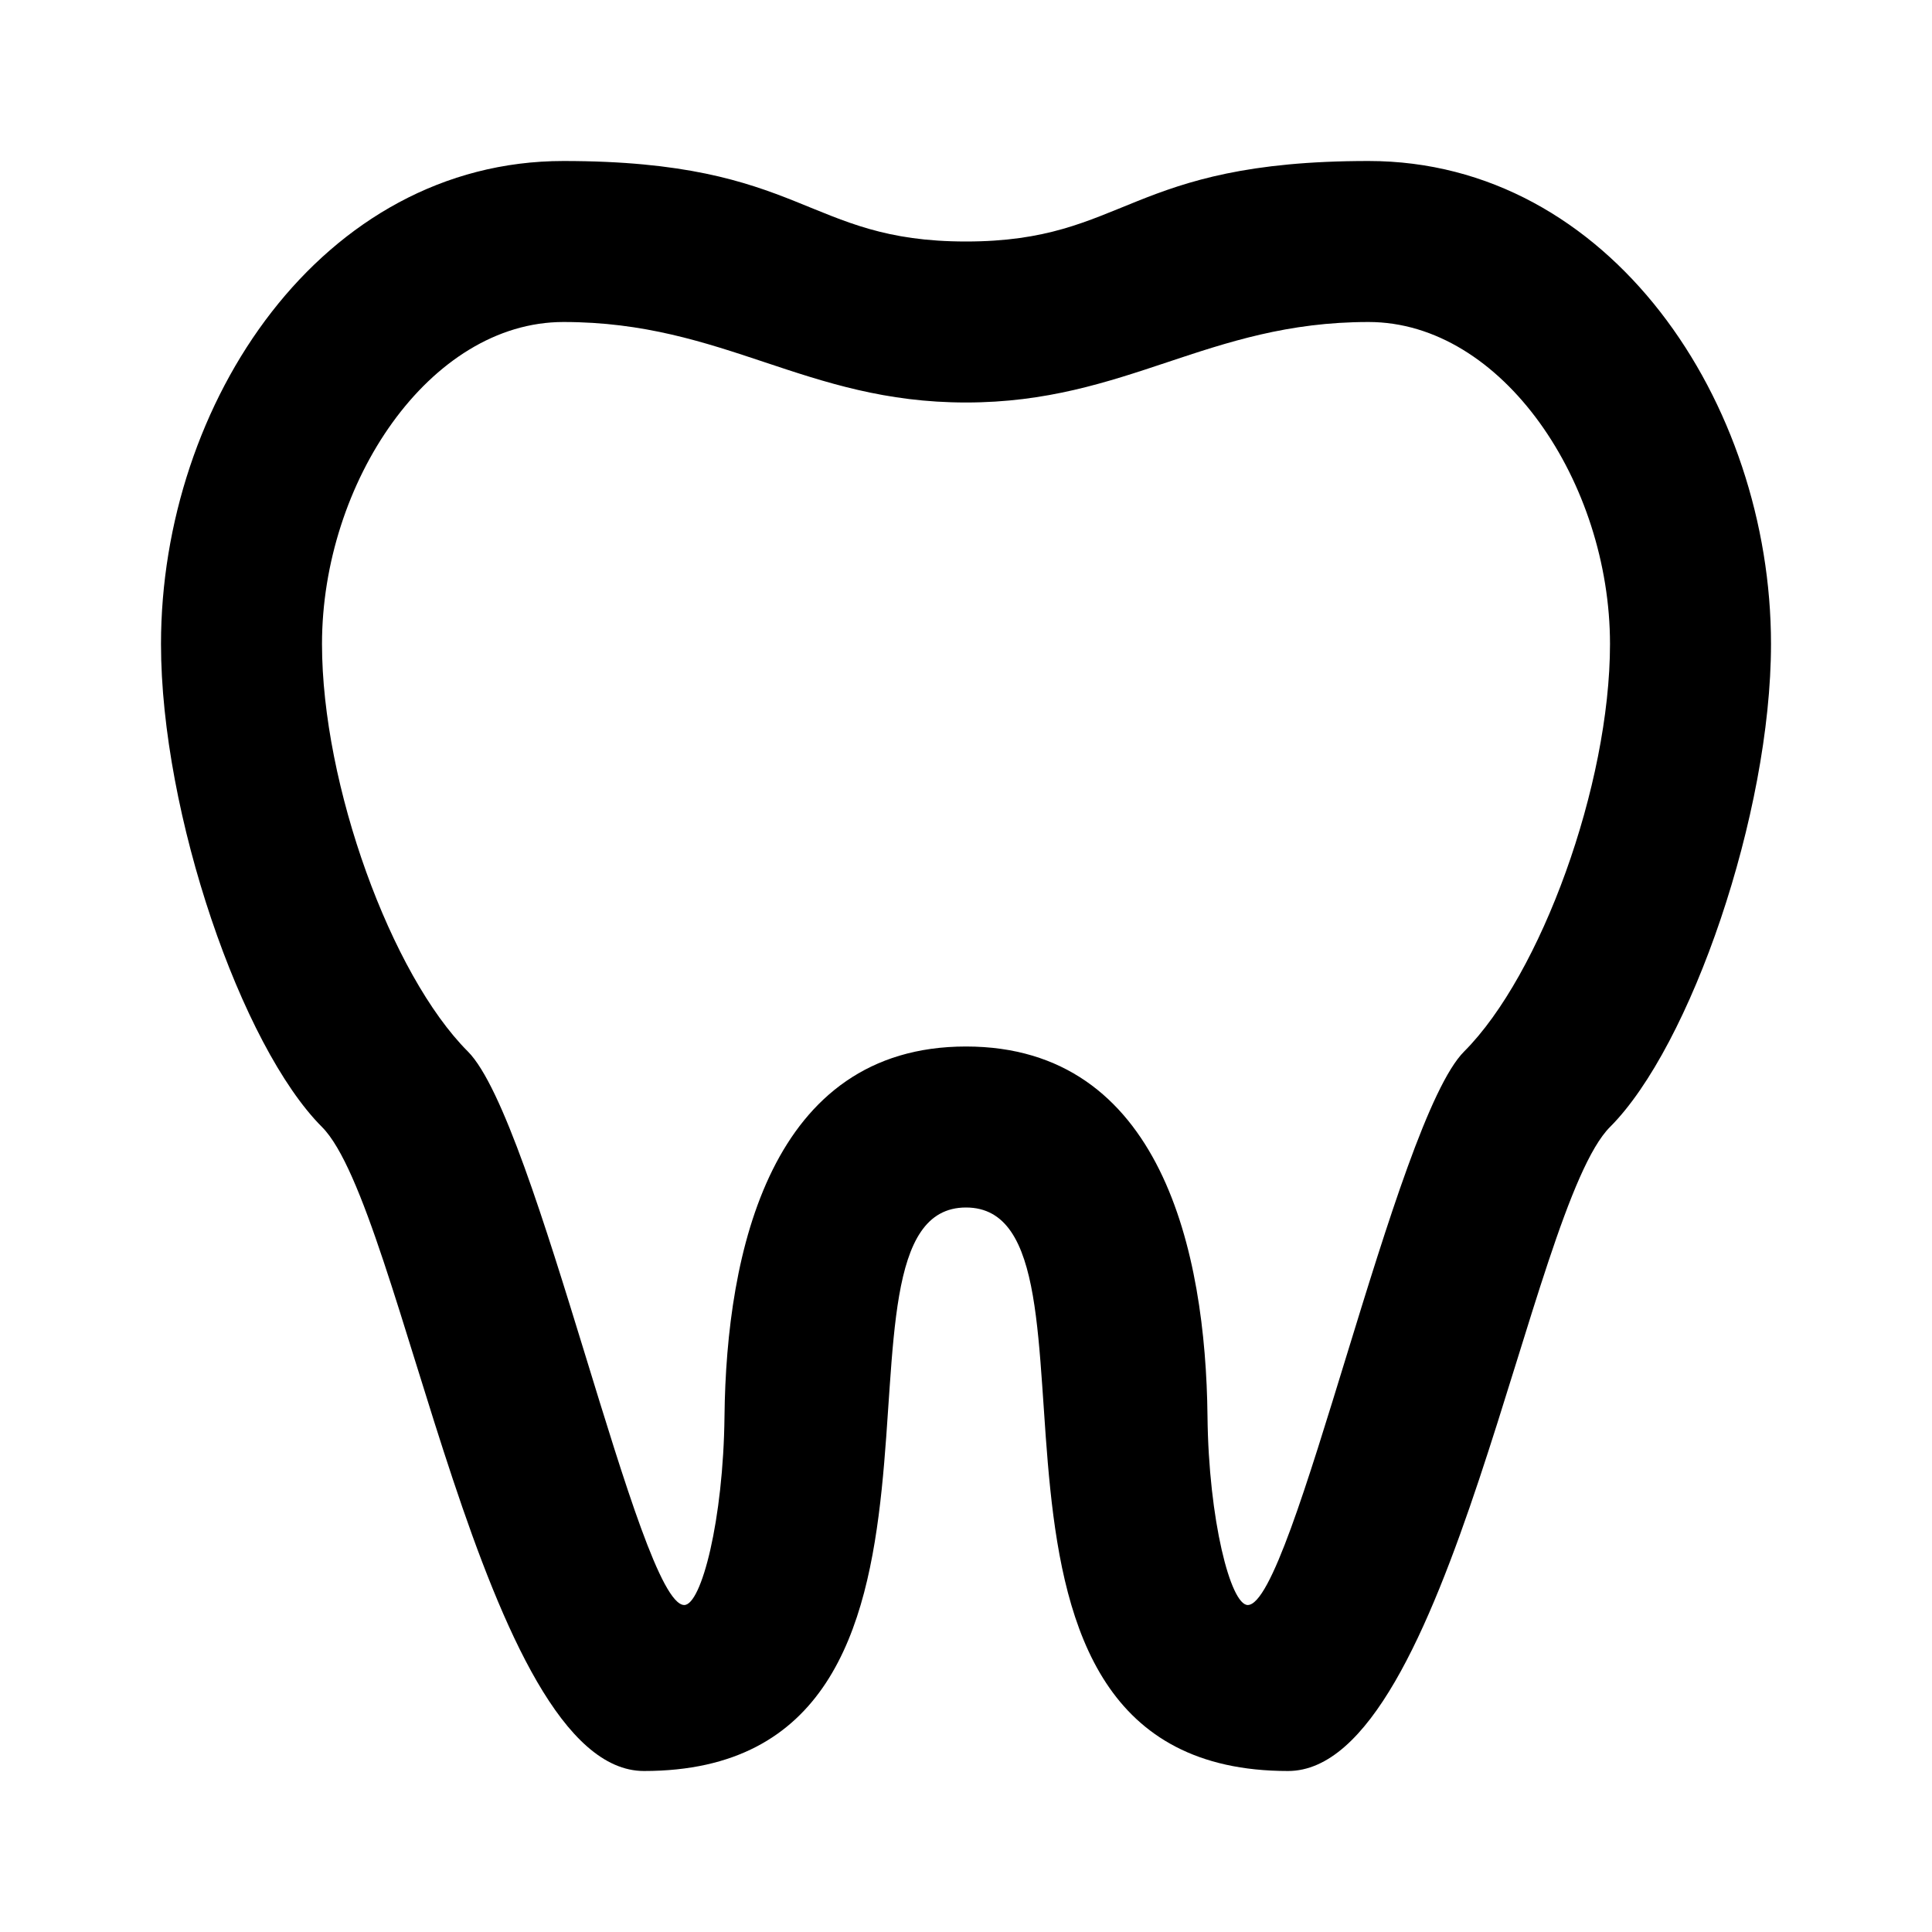
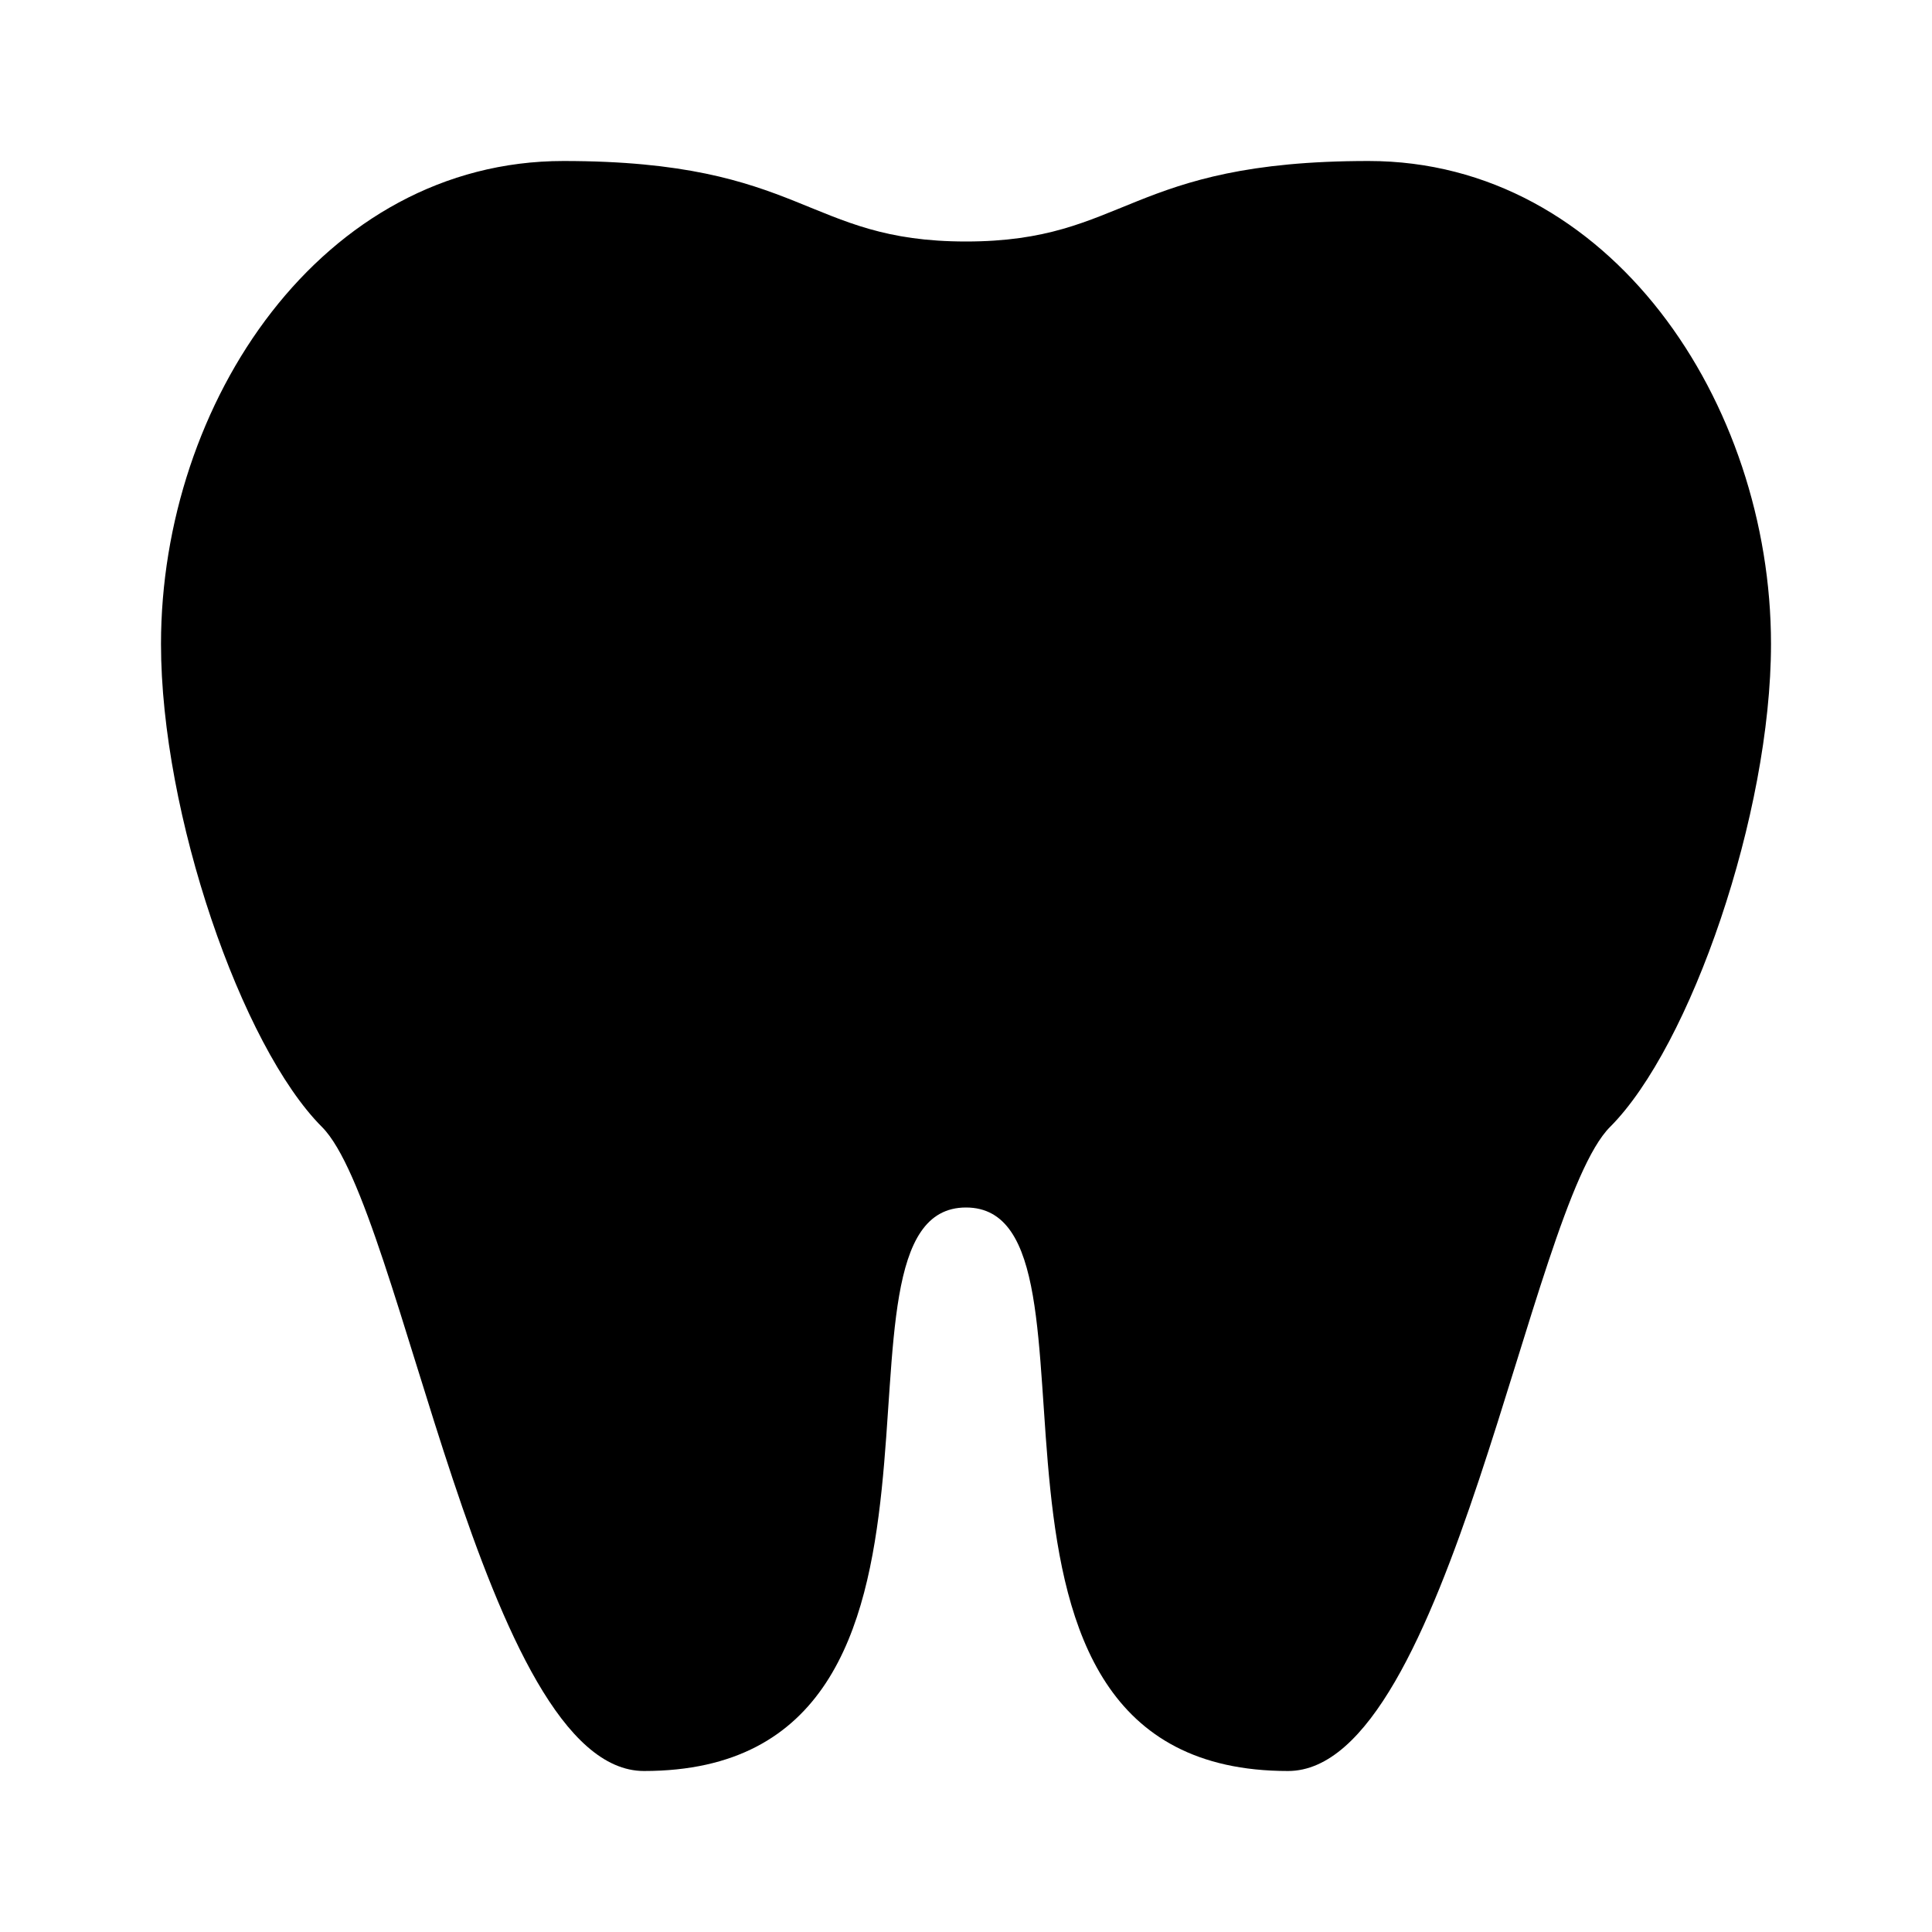
<svg xmlns="http://www.w3.org/2000/svg" version="1.1" baseProfile="full" width="24" height="24" viewBox="0 0 24.00 24.00" enable-background="new 0 0 24.00 24.00" xml:space="preserve">
-   <path fill="#000000" fill-opacity="1" stroke-width="1.333" stroke-linejoin="miter" d="M 7,2C 4,2 2,5 2,8C 2,10.108 3,13 4,14C 5,15 6,22 8,22C 12.541,22 10,15 12,15C 14,15 11.459,22 16,22C 18,22 19,15 20,14C 21,13 22,10.108 22,8C 22,5 20,2 17,2C 14,2 14,3 12,3C 10,3 10,2 7,2 Z M 7,4C 9,4 10,5 12,5C 14,5 15,4 17,4C 18.667,4 20,6 20,8C 20,9.752 19.14,12.11 18.188,13.062C 17.332,13.918 16.061,19.938 15.5,19.938C 15.287,19.938 15.014,18.88 15,17.594C 14.978,15.552 14.427,13 12,13C 9.573,13 9.022,15.552 9,17.594C 8.986,18.88 8.713,19.938 8.5,19.938C 7.939,19.938 6.668,13.918 5.812,13.062C 4.86,12.11 4,9.752 4,8C 4,6 5.333,4 7,4 Z " />
+   <path fill="#000000" fill-opacity="1" stroke-width="0.2" stroke-linejoin="miter" d="M 7,2C 4,2 2,5 2,8C 2,10.108 3,13 4,14C 5,15 6,22 8,22C 12.541,22 10,15 12,15C 14,15 11.459,22 16,22C 18,22 19,15 20,14C 21,13 22,10.108 22,8C 22,5 20,2 17,2C 14,2 14,3 12,3C 10,3 10,2 7,2 Z " />
</svg>
